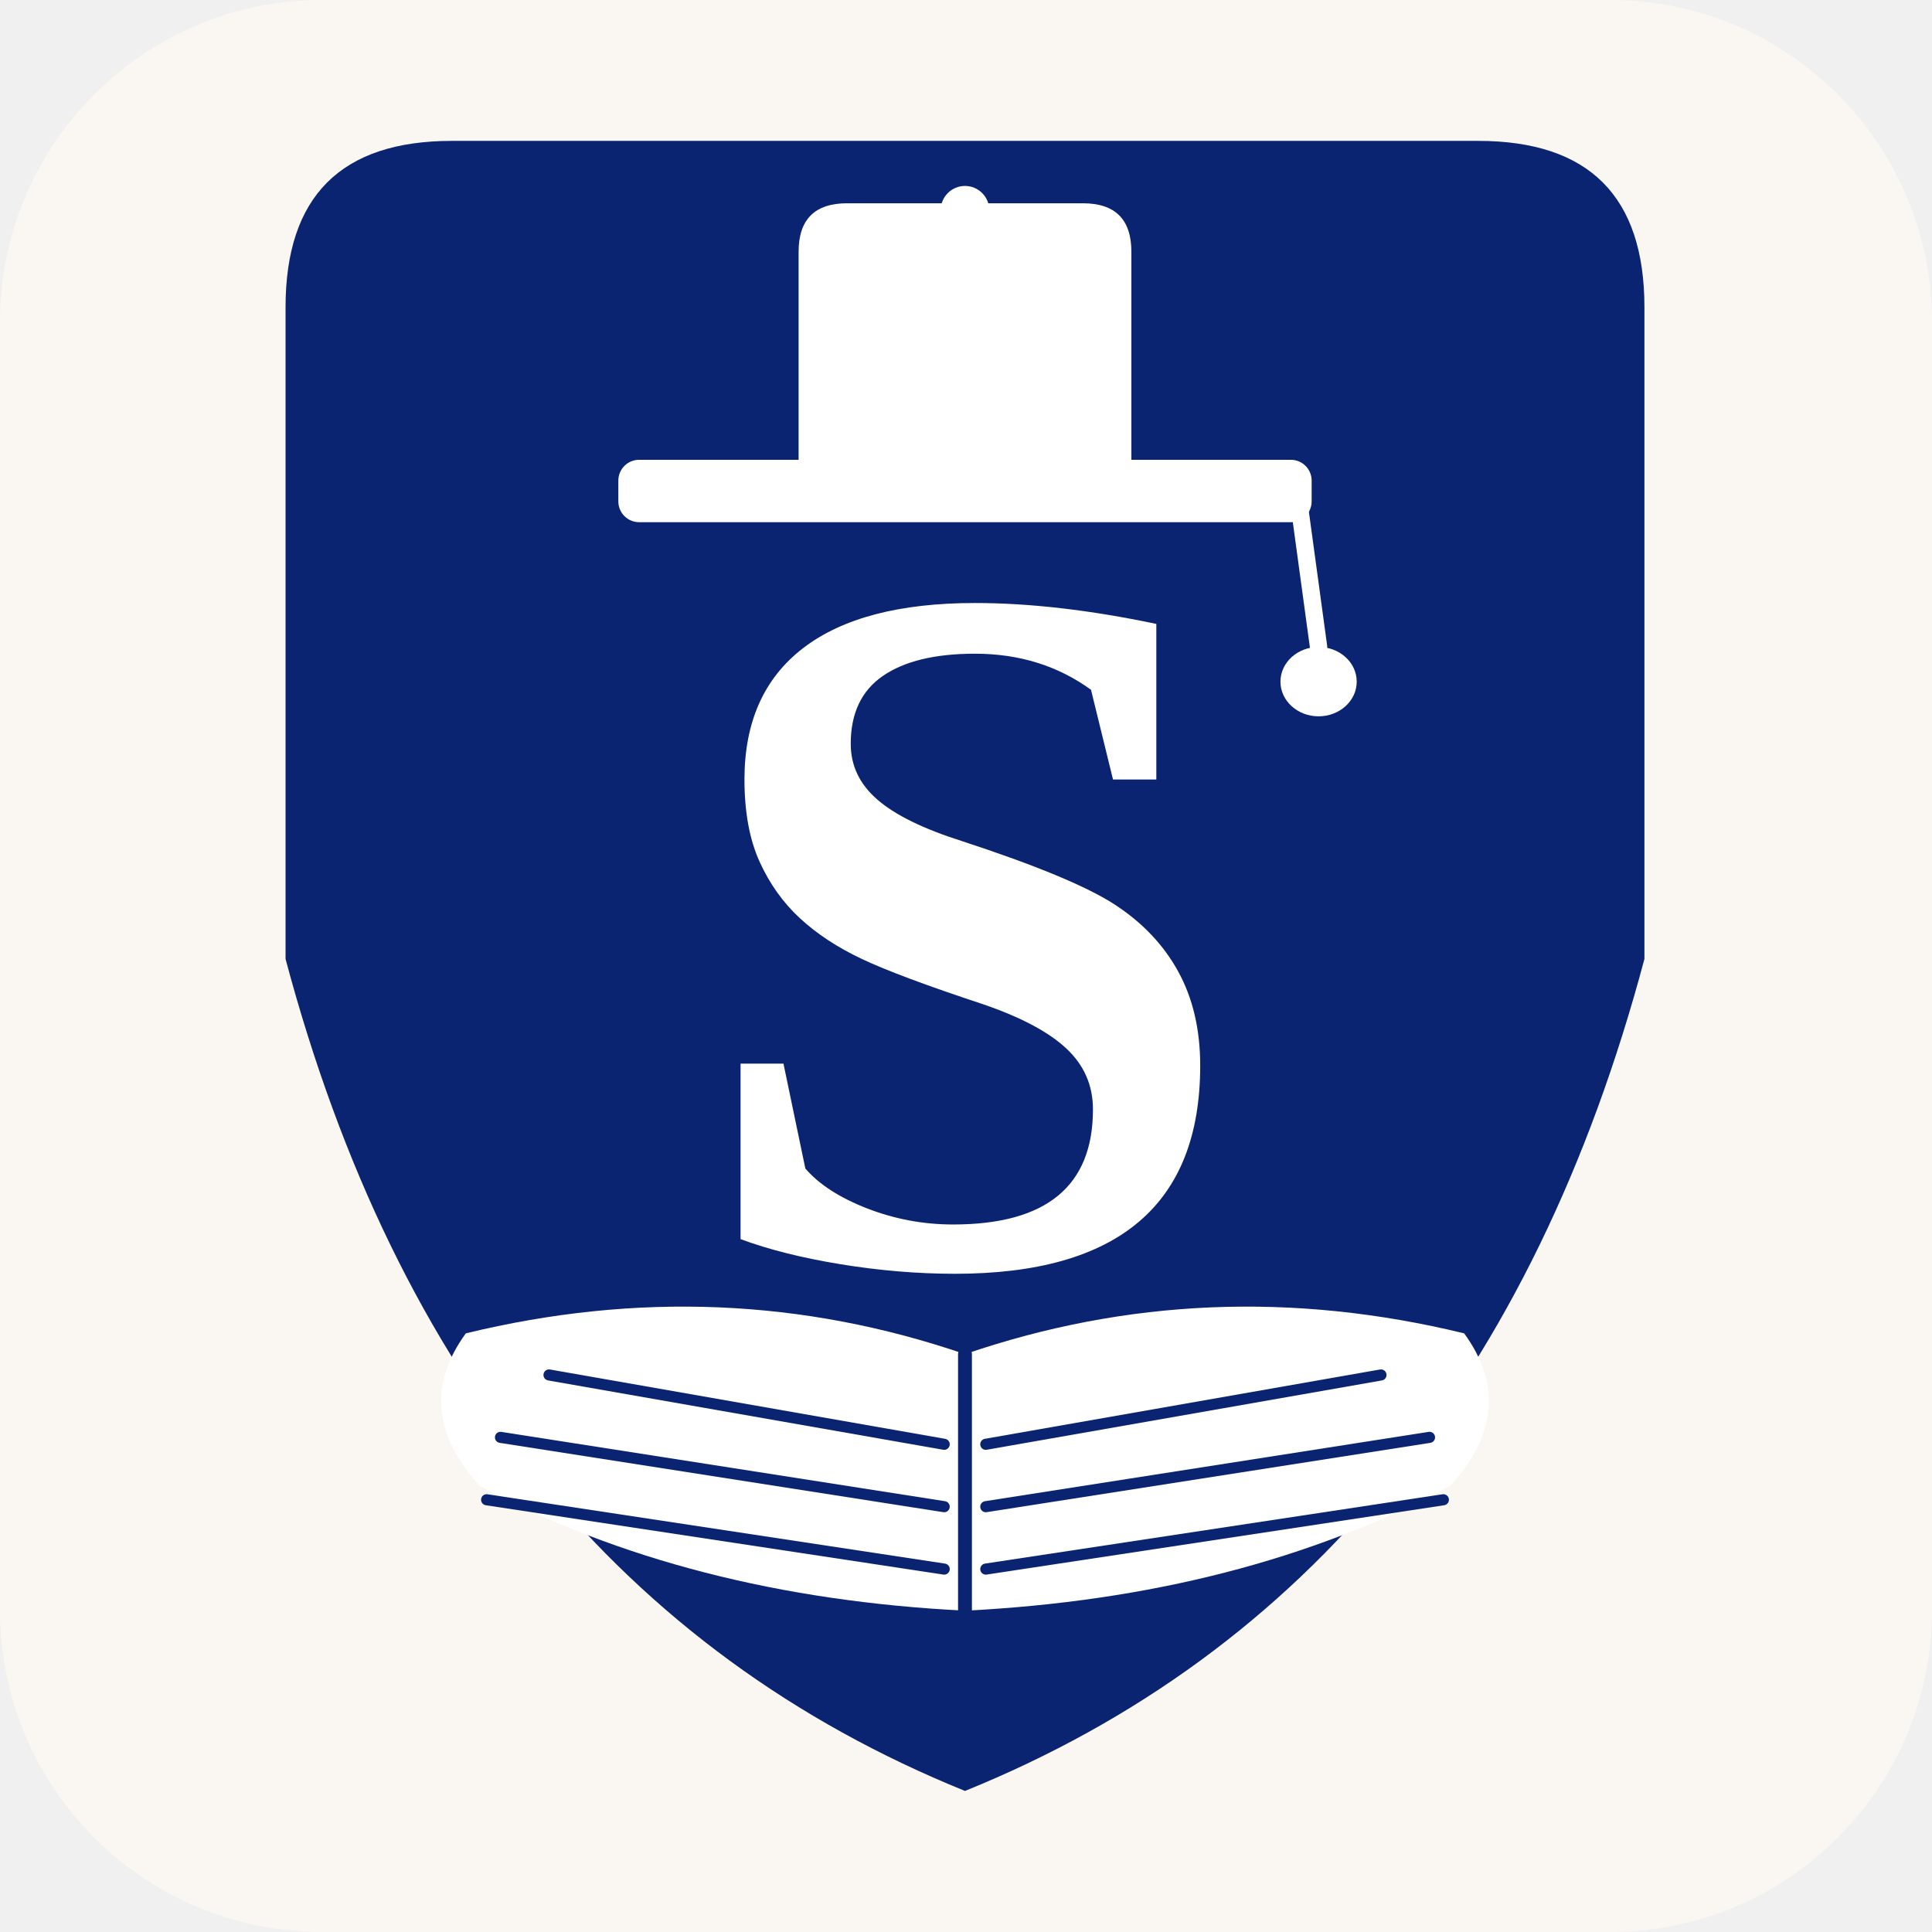
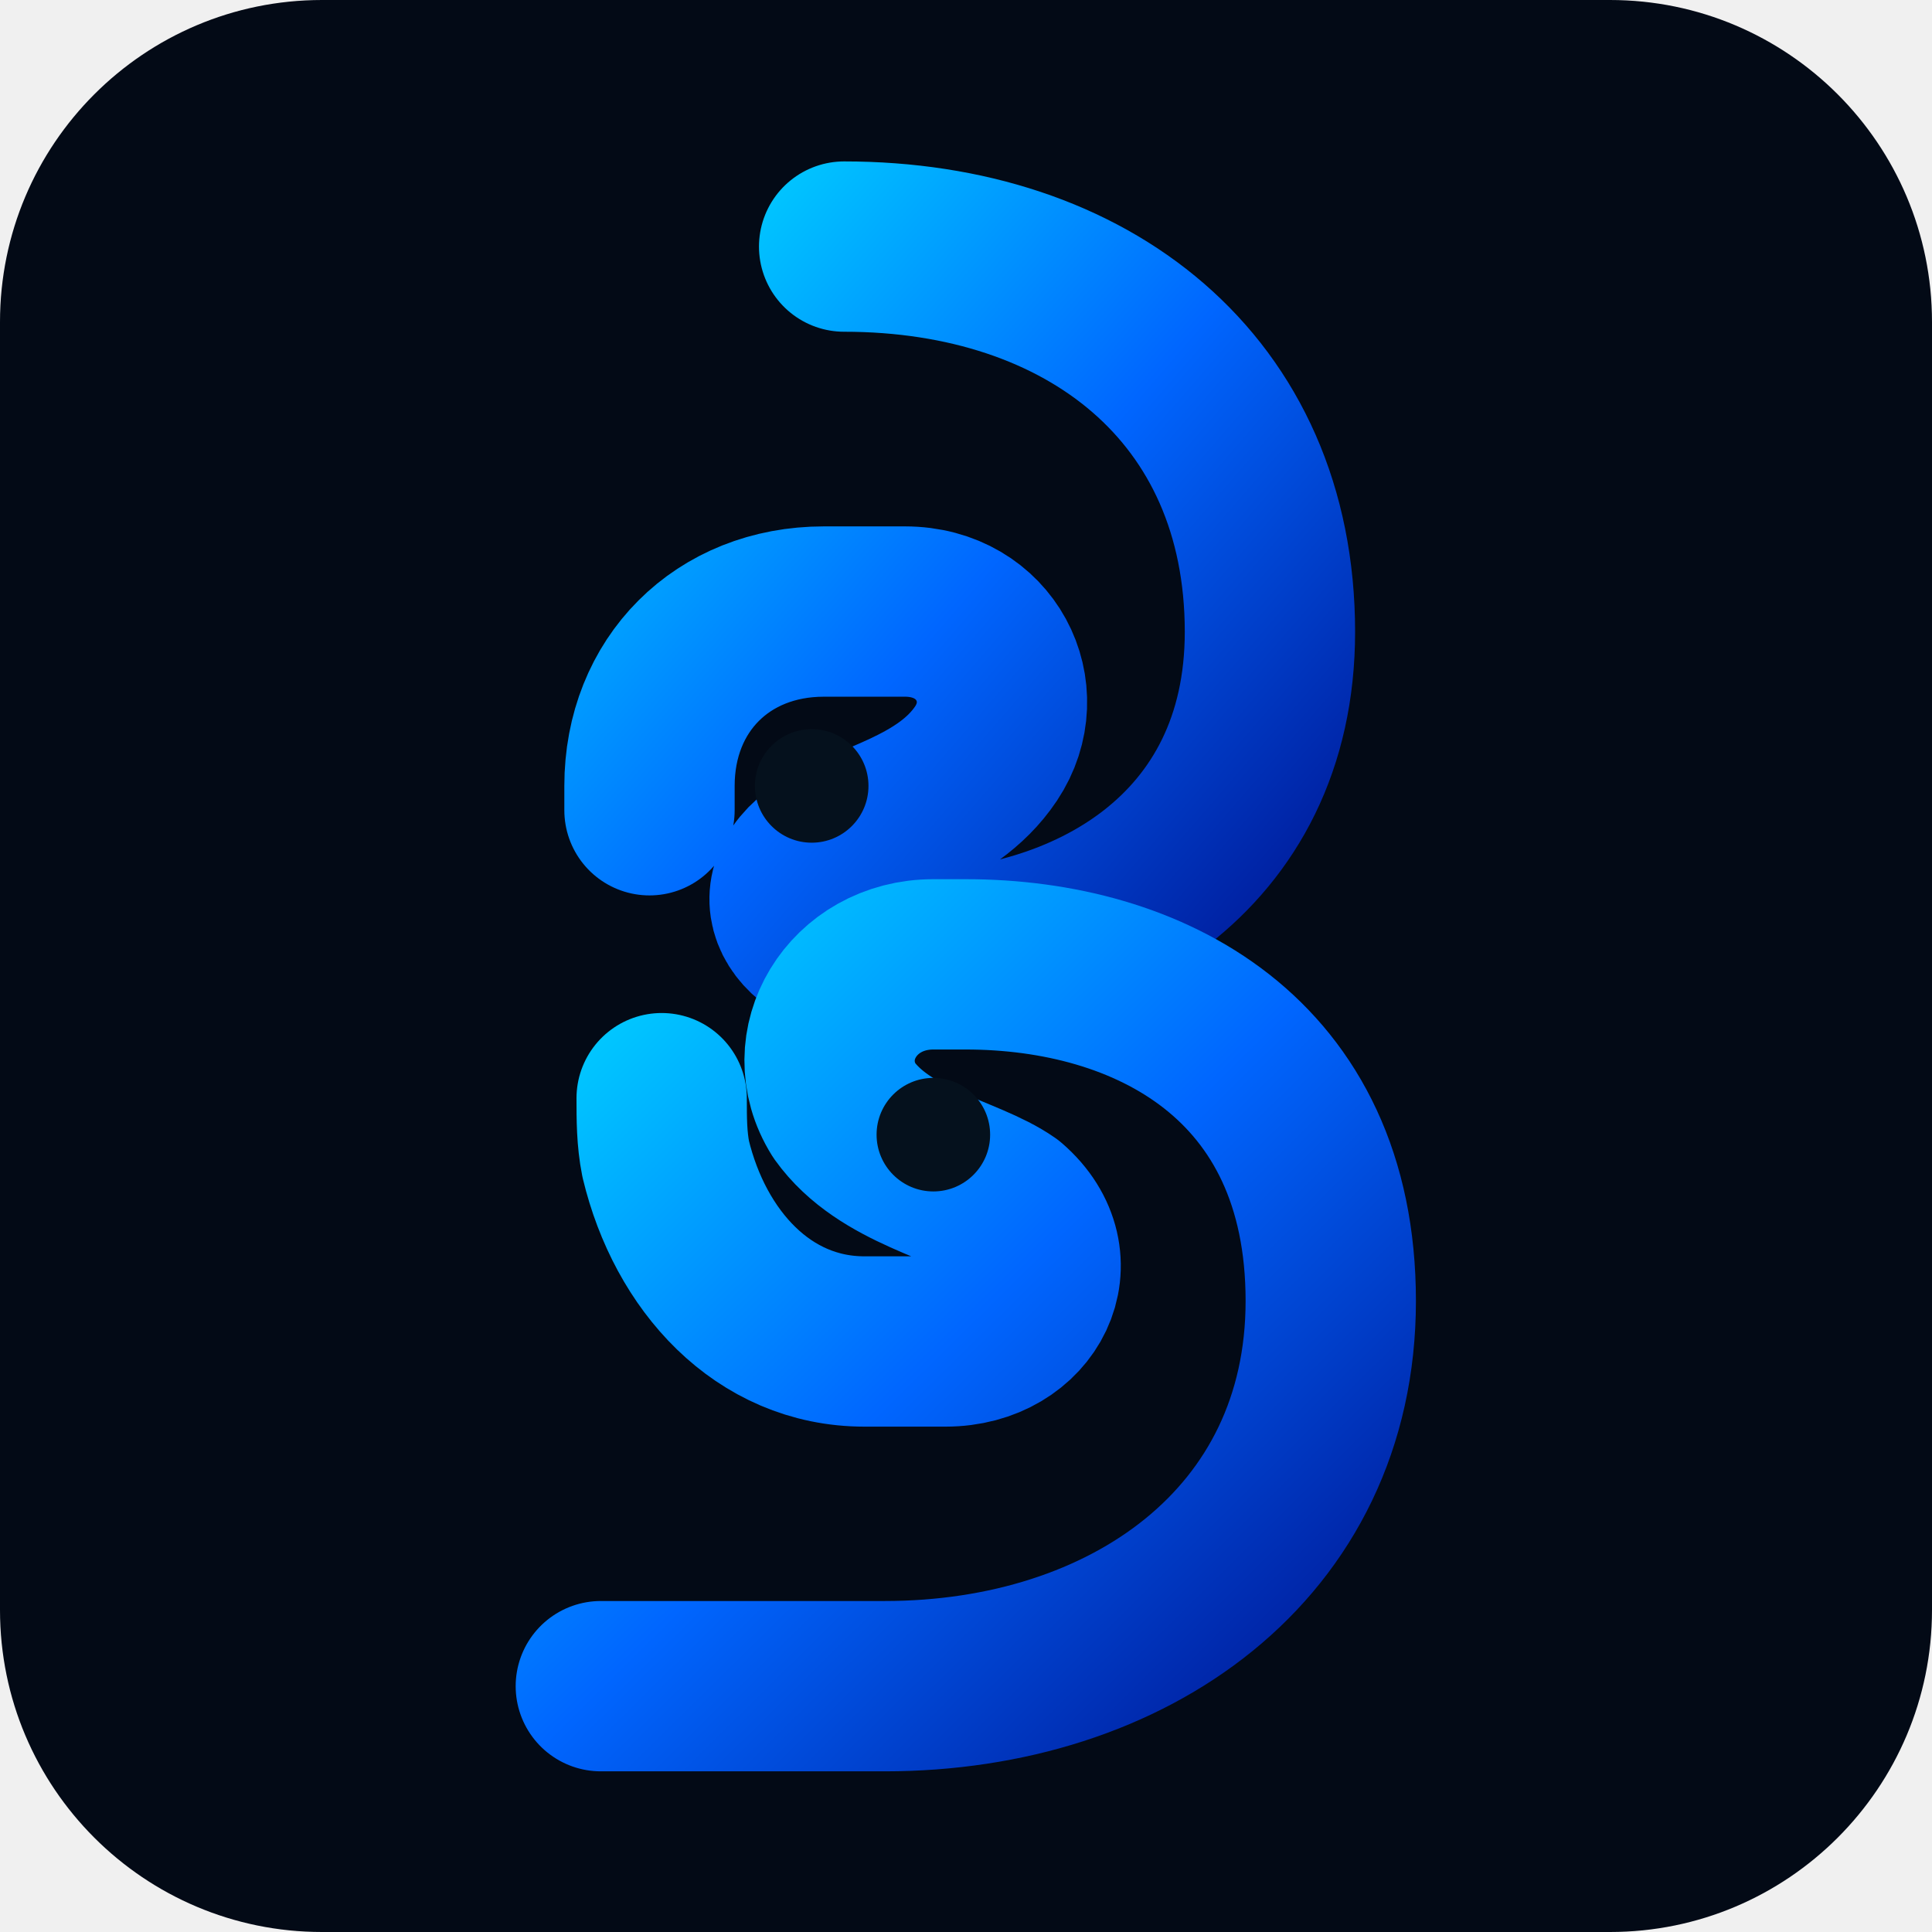
<svg xmlns="http://www.w3.org/2000/svg" viewBox="0 0 192 192">
-   <rect width="192" height="192" rx="32" fill="#FAF7F2" />
-   <g transform="translate(27,14) scale(0.689)">
-     <path fill="#0A2472" d="M 26,0 Q 2,0 2,24 L 2,118 Q 26,208 100,238 Q 174,208 198,118 L 198,24 Q 198,0 174,0 Z" />
-     <path fill="white" d="M 100,175 Q 65,163 28,172 Q 20,183 30,194 Q 60,210 100,212 Z" />
-     <path fill="white" d="M 100,175 Q 135,163 172,172 Q 180,183 170,194 Q 140,210 100,212 Z" />
-     <line x1="40" y1="178" x2="97" y2="188" stroke="#0A2472" stroke-width="1.6" stroke-linecap="round" />
-     <line x1="33" y1="187" x2="97" y2="197" stroke="#0A2472" stroke-width="1.6" stroke-linecap="round" />
-     <line x1="31" y1="196" x2="97" y2="206" stroke="#0A2472" stroke-width="1.6" stroke-linecap="round" />
-     <line x1="160" y1="178" x2="103" y2="188" stroke="#0A2472" stroke-width="1.6" stroke-linecap="round" />
-     <line x1="167" y1="187" x2="103" y2="197" stroke="#0A2472" stroke-width="1.6" stroke-linecap="round" />
-     <line x1="169" y1="196" x2="103" y2="206" stroke="#0A2472" stroke-width="1.6" stroke-linecap="round" />
-     <line x1="100" y1="175" x2="100" y2="213" stroke="#0A2472" stroke-width="2" stroke-linecap="round" />
-     <text x="100" y="162" text-anchor="middle" font-family="Georgia,'Times New Roman',serif" font-size="144" font-weight="bold" fill="white">S</text>
-     <path fill="white" d="M 76,16 Q 76,9 83,9 L 117,9 Q 124,9 124,16 L 124,47 Q 112,50 100,50 Q 88,50 76,47 Z" />
-     <circle fill="white" cx="100" cy="10" r="3.5" />
-     <rect fill="white" x="50" y="46" width="100" height="9" rx="3" />
-     <line x1="148" y1="51" x2="151" y2="73" stroke="white" stroke-width="2.5" stroke-linecap="round" />
-     <ellipse fill="white" cx="151" cy="78" rx="5.5" ry="5" />
+   <defs>
+     <linearGradient id="blueGrad" x1="0%" y1="0%" x2="100%" y2="100%">
+       <stop offset="0%" stop-color="#00D2FF" />
+       <stop offset="50%" stop-color="#0066FF" />
+       <stop offset="100%" stop-color="#001A99" />
+     </linearGradient>
+   </defs>
+   <rect width="192" height="192" rx="32" fill="#030A16" />
+   <g transform="translate(31.5, 10.4) scale(0.403)">
+     <path d="M 130,35 C 190,35 235,70 235,130 C 235,185 190,210 145,210 L 140,210 C 120,210 110,195 125,185 C 135,178 155,175 165,160 C 175,145 165,125 145,125 L 125,125 C 100,125 82,143 82,168 C 82,170 82,172 82,174" fill="none" stroke="url(#blueGrad)" stroke-width="42" stroke-linecap="round" stroke-linejoin="round" />
+     <path d="M 85,245 C 85,250 85,255 86,260 C 92,285 110,305 135,305 L 155,305 C 175,305 185,285 170,272 C 160,265 140,262 130,248 C 120,232 132,212 152,212 L 160,212 C 205,212 250,235 250,295 C 250,355 200,390 140,390 L 70,390" fill="none" stroke="url(#blueGrad)" stroke-width="42" stroke-linecap="round" stroke-linejoin="round" />
+     <circle cx="122" cy="168" r="14" fill="#05111D" />
+     <circle cx="152" cy="254" r="14" fill="#05111D" />
  </g>
</svg>
